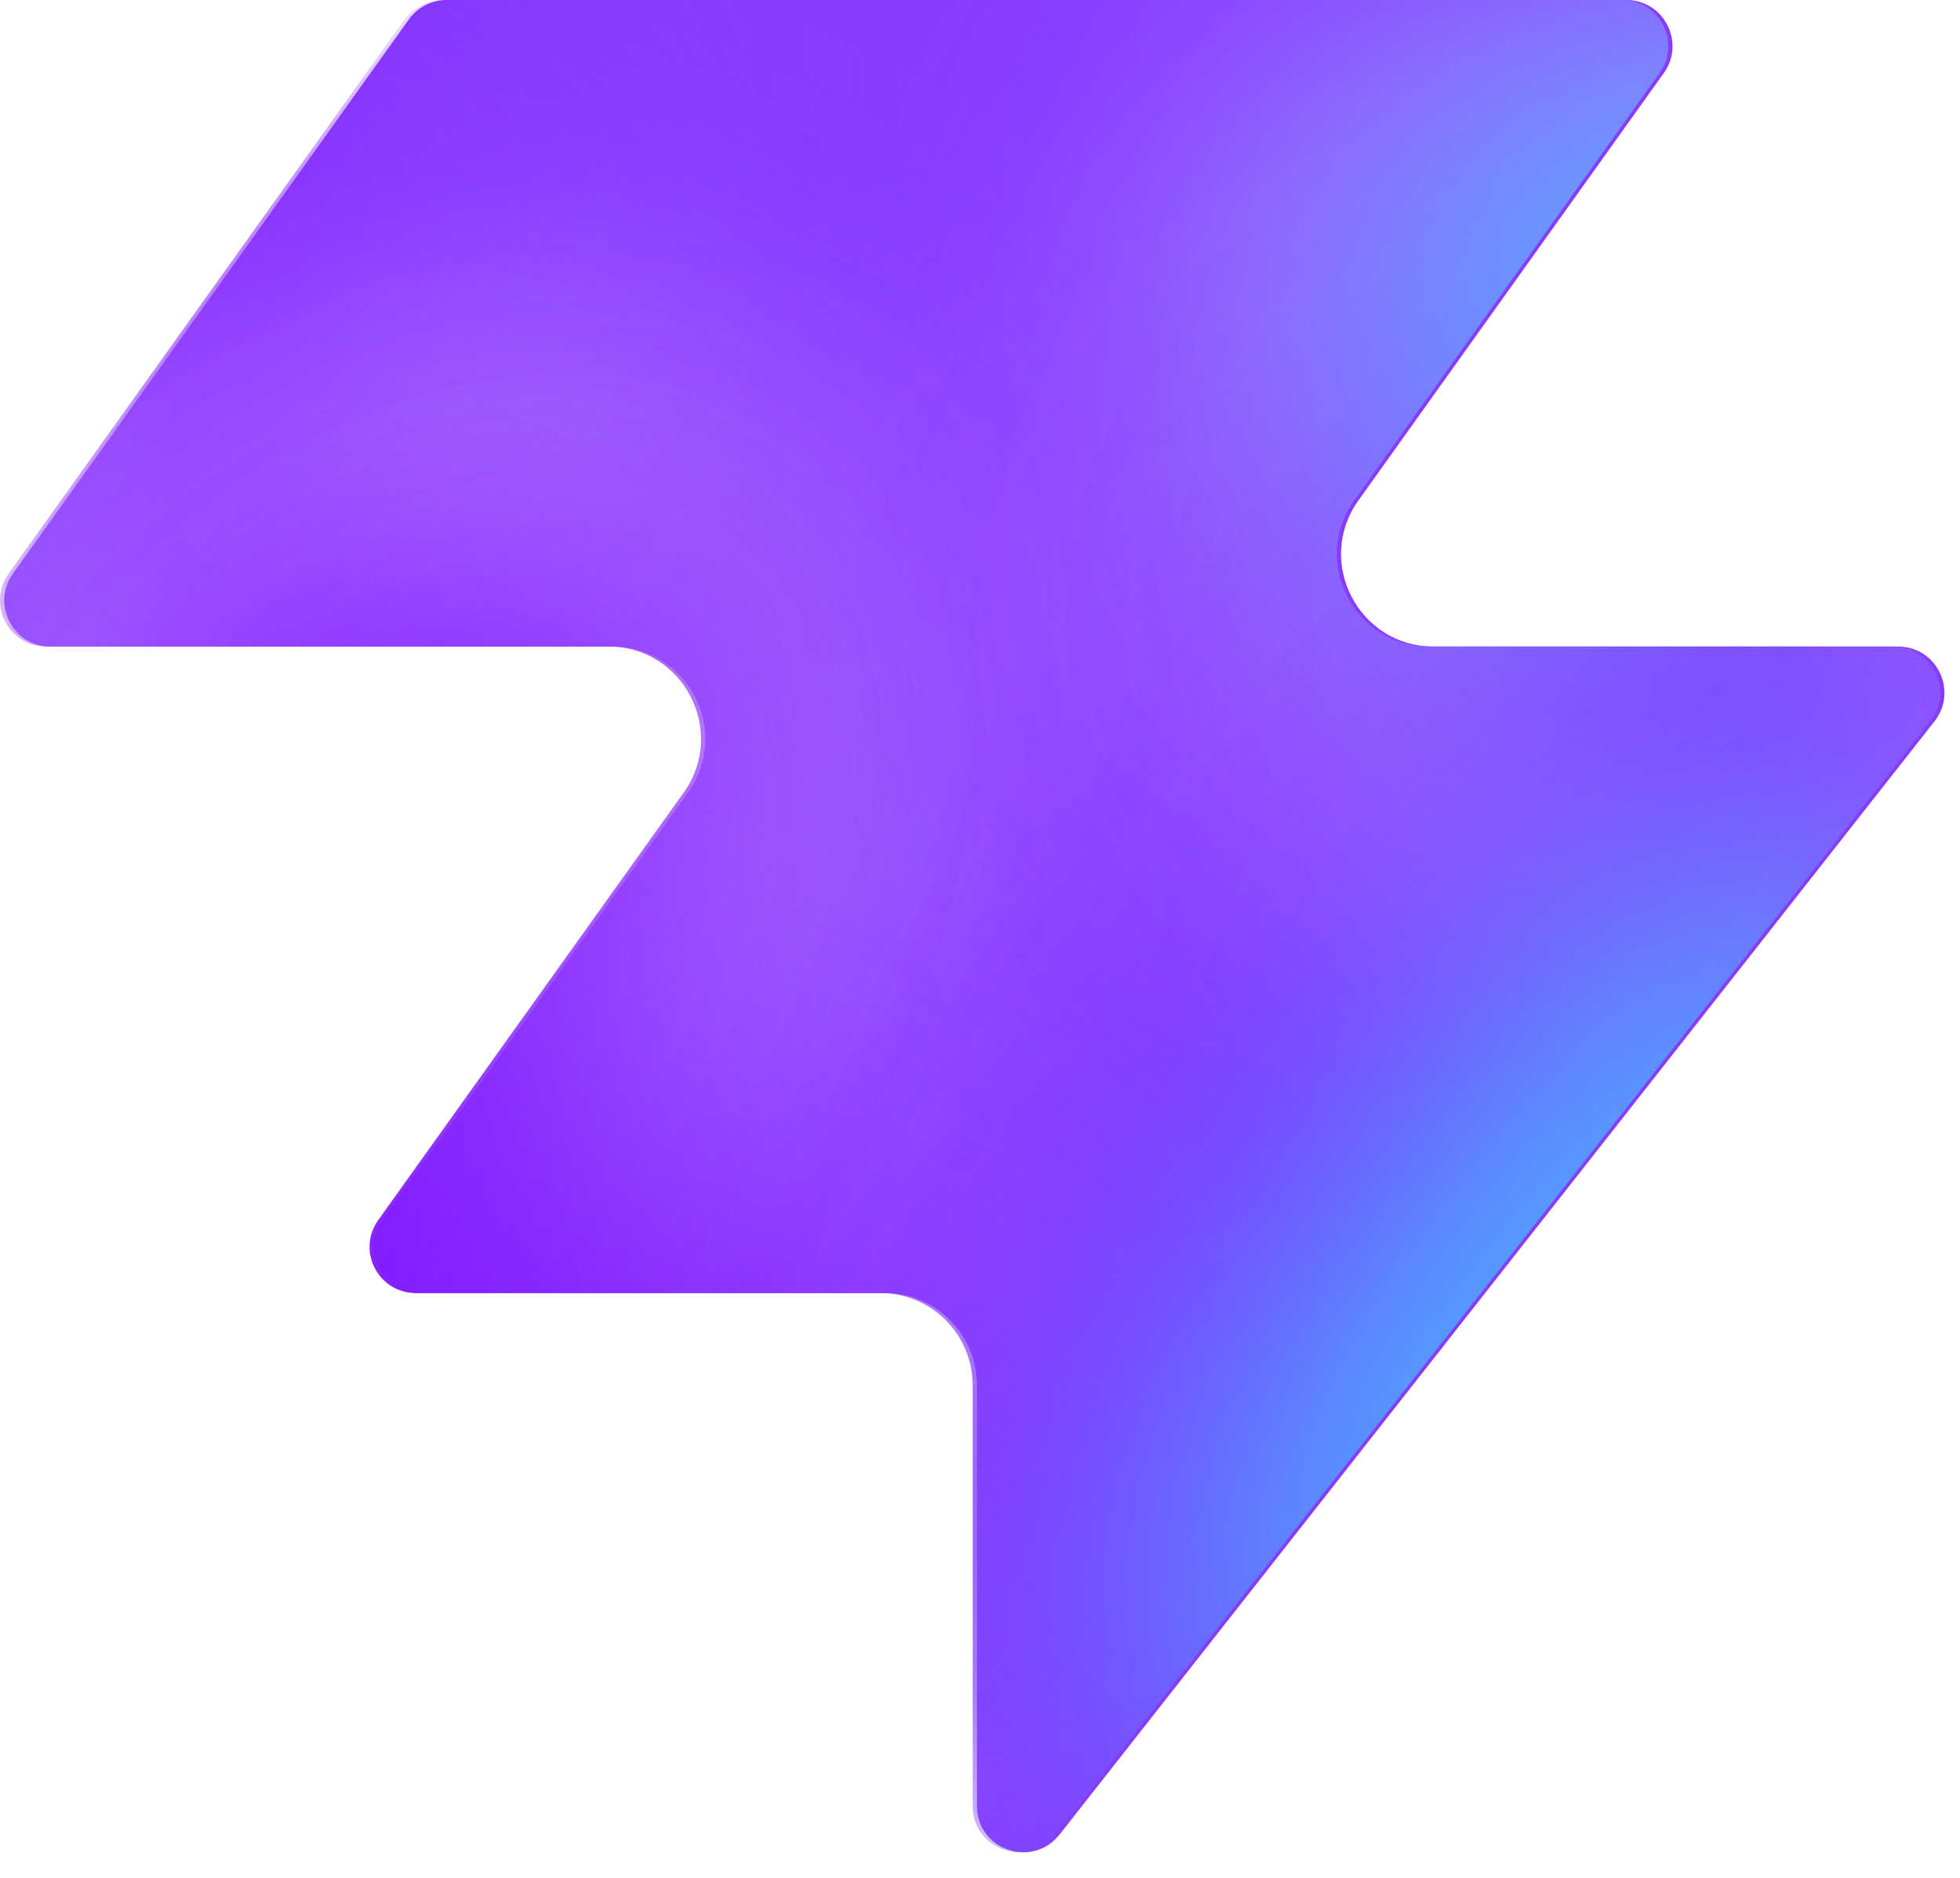
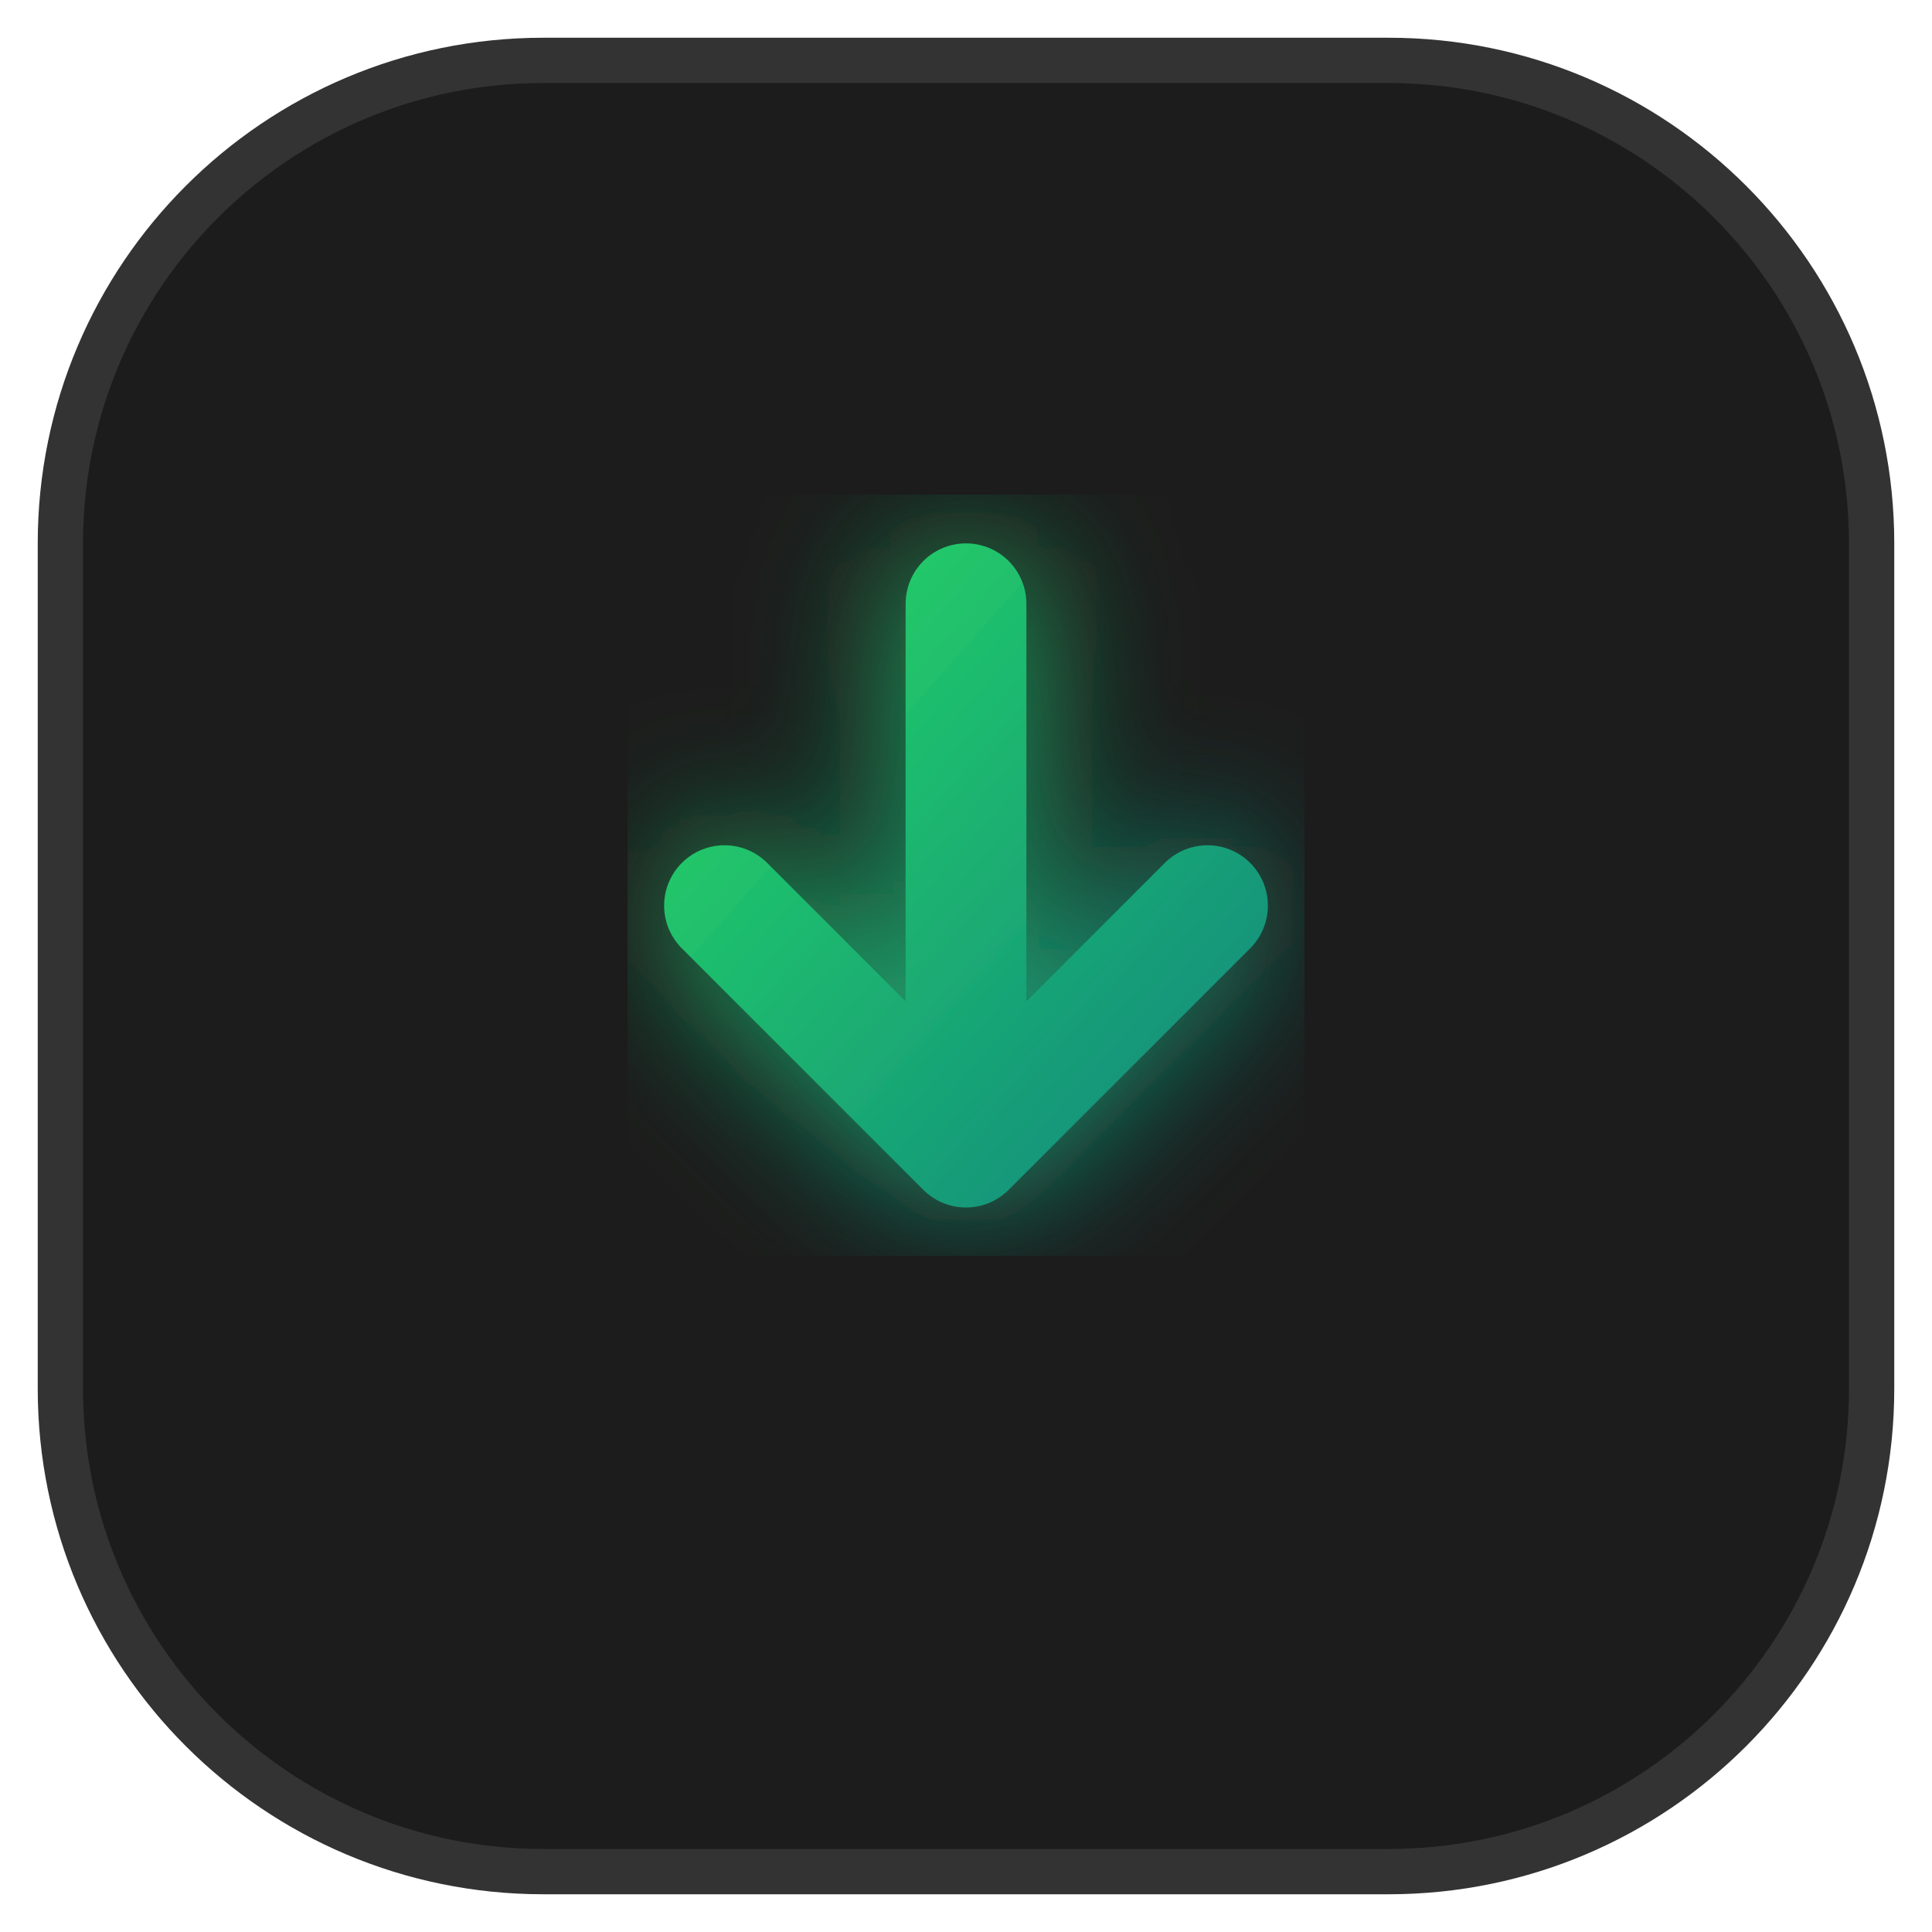
- <svg xmlns="http://www.w3.org/2000/svg" width="48" height="46" fill="none" viewBox="0 0 48 46">
-   <path fill="#863bff" d="M25.946 44.938c-.664.845-2.021.375-2.021-.698V33.937a2.26 2.26 0 0 0-2.262-2.262H10.287c-.92 0-1.456-1.04-.92-1.788l7.48-10.471c1.07-1.497 0-3.578-1.842-3.578H1.237c-.92 0-1.456-1.04-.92-1.788L10.013.474c.214-.297.556-.474.92-.474h28.894c.92 0 1.456 1.04.92 1.788l-7.48 10.471c-1.07 1.498 0 3.579 1.842 3.579h11.377c.943 0 1.473 1.088.89 1.83L25.947 44.94z" style="fill:#863bff;fill:color(display-p3 .525 .23 1);fill-opacity:1" />
-   <mask id="a" width="48" height="46" x="0" y="0" maskUnits="userSpaceOnUse" style="mask-type:alpha">
-     <path fill="#000" d="M25.842 44.938c-.664.844-2.021.375-2.021-.698V33.937a2.26 2.26 0 0 0-2.262-2.262H10.183c-.92 0-1.456-1.04-.92-1.788l7.48-10.471c1.07-1.498 0-3.579-1.842-3.579H1.133c-.92 0-1.456-1.04-.92-1.787L9.91.473c.214-.297.556-.474.92-.474h28.894c.92 0 1.456 1.04.92 1.788l-7.48 10.471c-1.07 1.498 0 3.578 1.842 3.578h11.377c.943 0 1.473 1.088.89 1.832L25.843 44.94z" style="fill:#000;fill-opacity:1" />
-   </mask>
-   <g mask="url(#a)">
-     <g filter="url(#b)">
-       <ellipse cx="5.508" cy="14.704" fill="#ede6ff" rx="5.508" ry="14.704" style="fill:#ede6ff;fill:color(display-p3 .927 .903 1);fill-opacity:1" transform="matrix(.00324 1 1 -.00324 -4.47 31.516)" />
-     </g>
-     <g filter="url(#c)">
-       <ellipse cx="10.399" cy="29.851" fill="#ede6ff" rx="10.399" ry="29.851" style="fill:#ede6ff;fill:color(display-p3 .927 .903 1);fill-opacity:1" transform="matrix(.00324 1 1 -.00324 -39.328 7.883)" />
-     </g>
-     <g filter="url(#d)">
-       <ellipse cx="5.508" cy="30.487" fill="#7e14ff" rx="5.508" ry="30.487" style="fill:#7e14ff;fill:color(display-p3 .492 .077 1);fill-opacity:1" transform="rotate(89.814 -25.913 -14.639)scale(1 -1)" />
-     </g>
-     <g filter="url(#e)">
-       <ellipse cx="5.508" cy="30.599" fill="#7e14ff" rx="5.508" ry="30.599" style="fill:#7e14ff;fill:color(display-p3 .492 .077 1);fill-opacity:1" transform="rotate(89.814 -32.644 -3.334)scale(1 -1)" />
-     </g>
-     <g filter="url(#f)">
-       <ellipse cx="5.508" cy="30.599" fill="#7e14ff" rx="5.508" ry="30.599" style="fill:#7e14ff;fill:color(display-p3 .492 .077 1);fill-opacity:1" transform="matrix(.00324 1 1 -.00324 -34.34 30.47)" />
-     </g>
-     <g filter="url(#g)">
-       <ellipse cx="14.072" cy="22.078" fill="#ede6ff" rx="14.072" ry="22.078" style="fill:#ede6ff;fill:color(display-p3 .927 .903 1);fill-opacity:1" transform="rotate(93.35 24.506 48.493)scale(-1 1)" />
-     </g>
-     <g filter="url(#h)">
-       <ellipse cx="3.47" cy="21.501" fill="#7e14ff" rx="3.47" ry="21.501" style="fill:#7e14ff;fill:color(display-p3 .492 .077 1);fill-opacity:1" transform="rotate(89.009 28.708 47.59)scale(-1 1)" />
-     </g>
-     <g filter="url(#i)">
-       <ellipse cx="3.47" cy="21.501" fill="#7e14ff" rx="3.47" ry="21.501" style="fill:#7e14ff;fill:color(display-p3 .492 .077 1);fill-opacity:1" transform="rotate(89.009 28.708 47.59)scale(-1 1)" />
-     </g>
-     <g filter="url(#j)">
-       <ellipse cx=".387" cy="8.972" fill="#7e14ff" rx="4.407" ry="29.108" style="fill:#7e14ff;fill:color(display-p3 .492 .077 1);fill-opacity:1" transform="rotate(39.51 .387 8.972)" />
-     </g>
-     <g filter="url(#k)">
-       <ellipse cx="47.523" cy="-6.092" fill="#7e14ff" rx="4.407" ry="29.108" style="fill:#7e14ff;fill:color(display-p3 .492 .077 1);fill-opacity:1" transform="rotate(37.892 47.523 -6.092)" />
-     </g>
-     <g filter="url(#l)">
-       <ellipse cx="41.412" cy="6.333" fill="#47bfff" rx="5.971" ry="9.665" style="fill:#47bfff;fill:color(display-p3 .28 .748 1);fill-opacity:1" transform="rotate(37.892 41.412 6.333)" />
-     </g>
-     <g filter="url(#m)">
-       <ellipse cx="-1.879" cy="38.332" fill="#7e14ff" rx="4.407" ry="29.108" style="fill:#7e14ff;fill:color(display-p3 .492 .077 1);fill-opacity:1" transform="rotate(37.892 -1.88 38.332)" />
-     </g>
-     <g filter="url(#n)">
-       <ellipse cx="-1.879" cy="38.332" fill="#7e14ff" rx="4.407" ry="29.108" style="fill:#7e14ff;fill:color(display-p3 .492 .077 1);fill-opacity:1" transform="rotate(37.892 -1.88 38.332)" />
-     </g>
-     <g filter="url(#o)">
-       <ellipse cx="35.651" cy="29.907" fill="#7e14ff" rx="4.407" ry="29.108" style="fill:#7e14ff;fill:color(display-p3 .492 .077 1);fill-opacity:1" transform="rotate(37.892 35.651 29.907)" />
-     </g>
-     <g filter="url(#p)">
-       <ellipse cx="38.418" cy="32.4" fill="#47bfff" rx="5.971" ry="15.297" style="fill:#47bfff;fill:color(display-p3 .28 .748 1);fill-opacity:1" transform="rotate(37.892 38.418 32.4)" />
-     </g>
-   </g>
+ <svg xmlns="http://www.w3.org/2000/svg" viewBox="0 0 64 64" width="64" height="64">
  <defs>
-     <filter id="b" width="60.045" height="41.654" x="-19.77" y="16.149" color-interpolation-filters="sRGB" filterUnits="userSpaceOnUse">
-       <feFlood flood-opacity="0" result="BackgroundImageFix" />
-       <feBlend in="SourceGraphic" in2="BackgroundImageFix" result="shape" />
-       <feGaussianBlur result="effect1_foregroundBlur_2002_17158" stdDeviation="7.659" />
-     </filter>
-     <filter id="c" width="90.34" height="51.437" x="-54.613" y="-7.533" color-interpolation-filters="sRGB" filterUnits="userSpaceOnUse">
-       <feFlood flood-opacity="0" result="BackgroundImageFix" />
-       <feBlend in="SourceGraphic" in2="BackgroundImageFix" result="shape" />
-       <feGaussianBlur result="effect1_foregroundBlur_2002_17158" stdDeviation="7.659" />
-     </filter>
-     <filter id="d" width="79.355" height="29.4" x="-49.64" y="2.03" color-interpolation-filters="sRGB" filterUnits="userSpaceOnUse">
-       <feFlood flood-opacity="0" result="BackgroundImageFix" />
-       <feBlend in="SourceGraphic" in2="BackgroundImageFix" result="shape" />
-       <feGaussianBlur result="effect1_foregroundBlur_2002_17158" stdDeviation="4.596" />
-     </filter>
-     <filter id="e" width="79.579" height="29.4" x="-45.045" y="20.029" color-interpolation-filters="sRGB" filterUnits="userSpaceOnUse">
-       <feFlood flood-opacity="0" result="BackgroundImageFix" />
-       <feBlend in="SourceGraphic" in2="BackgroundImageFix" result="shape" />
-       <feGaussianBlur result="effect1_foregroundBlur_2002_17158" stdDeviation="4.596" />
-     </filter>
-     <filter id="f" width="79.579" height="29.4" x="-43.513" y="21.178" color-interpolation-filters="sRGB" filterUnits="userSpaceOnUse">
-       <feFlood flood-opacity="0" result="BackgroundImageFix" />
-       <feBlend in="SourceGraphic" in2="BackgroundImageFix" result="shape" />
-       <feGaussianBlur result="effect1_foregroundBlur_2002_17158" stdDeviation="4.596" />
-     </filter>
-     <filter id="g" width="74.749" height="58.852" x="15.756" y="-17.901" color-interpolation-filters="sRGB" filterUnits="userSpaceOnUse">
-       <feFlood flood-opacity="0" result="BackgroundImageFix" />
-       <feBlend in="SourceGraphic" in2="BackgroundImageFix" result="shape" />
-       <feGaussianBlur result="effect1_foregroundBlur_2002_17158" stdDeviation="7.659" />
-     </filter>
-     <filter id="h" width="61.377" height="25.362" x="23.548" y="2.284" color-interpolation-filters="sRGB" filterUnits="userSpaceOnUse">
-       <feFlood flood-opacity="0" result="BackgroundImageFix" />
-       <feBlend in="SourceGraphic" in2="BackgroundImageFix" result="shape" />
-       <feGaussianBlur result="effect1_foregroundBlur_2002_17158" stdDeviation="4.596" />
-     </filter>
-     <filter id="i" width="61.377" height="25.362" x="23.548" y="2.284" color-interpolation-filters="sRGB" filterUnits="userSpaceOnUse">
-       <feFlood flood-opacity="0" result="BackgroundImageFix" />
-       <feBlend in="SourceGraphic" in2="BackgroundImageFix" result="shape" />
-       <feGaussianBlur result="effect1_foregroundBlur_2002_17158" stdDeviation="4.596" />
-     </filter>
-     <filter id="j" width="56.045" height="63.649" x="-27.636" y="-22.853" color-interpolation-filters="sRGB" filterUnits="userSpaceOnUse">
-       <feFlood flood-opacity="0" result="BackgroundImageFix" />
-       <feBlend in="SourceGraphic" in2="BackgroundImageFix" result="shape" />
-       <feGaussianBlur result="effect1_foregroundBlur_2002_17158" stdDeviation="4.596" />
-     </filter>
-     <filter id="k" width="54.814" height="64.646" x="20.116" y="-38.415" color-interpolation-filters="sRGB" filterUnits="userSpaceOnUse">
-       <feFlood flood-opacity="0" result="BackgroundImageFix" />
-       <feBlend in="SourceGraphic" in2="BackgroundImageFix" result="shape" />
-       <feGaussianBlur result="effect1_foregroundBlur_2002_17158" stdDeviation="4.596" />
-     </filter>
-     <filter id="l" width="33.541" height="35.313" x="24.641" y="-11.323" color-interpolation-filters="sRGB" filterUnits="userSpaceOnUse">
-       <feFlood flood-opacity="0" result="BackgroundImageFix" />
-       <feBlend in="SourceGraphic" in2="BackgroundImageFix" result="shape" />
-       <feGaussianBlur result="effect1_foregroundBlur_2002_17158" stdDeviation="4.596" />
-     </filter>
-     <filter id="m" width="54.814" height="64.646" x="-29.286" y="6.009" color-interpolation-filters="sRGB" filterUnits="userSpaceOnUse">
-       <feFlood flood-opacity="0" result="BackgroundImageFix" />
-       <feBlend in="SourceGraphic" in2="BackgroundImageFix" result="shape" />
-       <feGaussianBlur result="effect1_foregroundBlur_2002_17158" stdDeviation="4.596" />
-     </filter>
-     <filter id="n" width="54.814" height="64.646" x="-29.286" y="6.009" color-interpolation-filters="sRGB" filterUnits="userSpaceOnUse">
-       <feFlood flood-opacity="0" result="BackgroundImageFix" />
-       <feBlend in="SourceGraphic" in2="BackgroundImageFix" result="shape" />
-       <feGaussianBlur result="effect1_foregroundBlur_2002_17158" stdDeviation="4.596" />
-     </filter>
-     <filter id="o" width="54.814" height="64.646" x="8.244" y="-2.416" color-interpolation-filters="sRGB" filterUnits="userSpaceOnUse">
-       <feFlood flood-opacity="0" result="BackgroundImageFix" />
-       <feBlend in="SourceGraphic" in2="BackgroundImageFix" result="shape" />
-       <feGaussianBlur result="effect1_foregroundBlur_2002_17158" stdDeviation="4.596" />
-     </filter>
-     <filter id="p" width="39.409" height="43.623" x="18.713" y="10.588" color-interpolation-filters="sRGB" filterUnits="userSpaceOnUse">
-       <feFlood flood-opacity="0" result="BackgroundImageFix" />
-       <feBlend in="SourceGraphic" in2="BackgroundImageFix" result="shape" />
-       <feGaussianBlur result="effect1_foregroundBlur_2002_17158" stdDeviation="4.596" />
+     <linearGradient id="waGradient" x1="0%" y1="0%" x2="100%" y2="100%">
+       <stop offset="0%" stop-color="#25D366" />
+       <stop offset="100%" stop-color="#128C7E" />
+     </linearGradient>
+     <filter id="glow" x="-20%" y="-20%" width="140%" height="140%">
+       <feGaussianBlur stdDeviation="2.5" result="blur" />
+       <feComposite in="SourceGraphic" in2="blur" operator="over" />
    </filter>
  </defs>
+   <rect x="2" y="2" width="60" height="60" rx="16" ry="16" fill="#1c1c1c" stroke="#333333" stroke-width="1.5" />
+   <path d="M 12 2 L 52 2" stroke="url(#waGradient)" stroke-width="3" stroke-linecap="round" filter="url(#glow)" opacity="0.8" />
+   <g transform="translate(16, 16)" stroke="url(#waGradient)" stroke-width="4" stroke-linecap="round" stroke-linejoin="round" fill="none">
+     <path d="M16 4 L16 22 M8 14 L16 22 L24 14" filter="url(#glow)" />
+     <path d="M4 28 L28 28" filter="url(#glow)" />
+   </g>
</svg>
